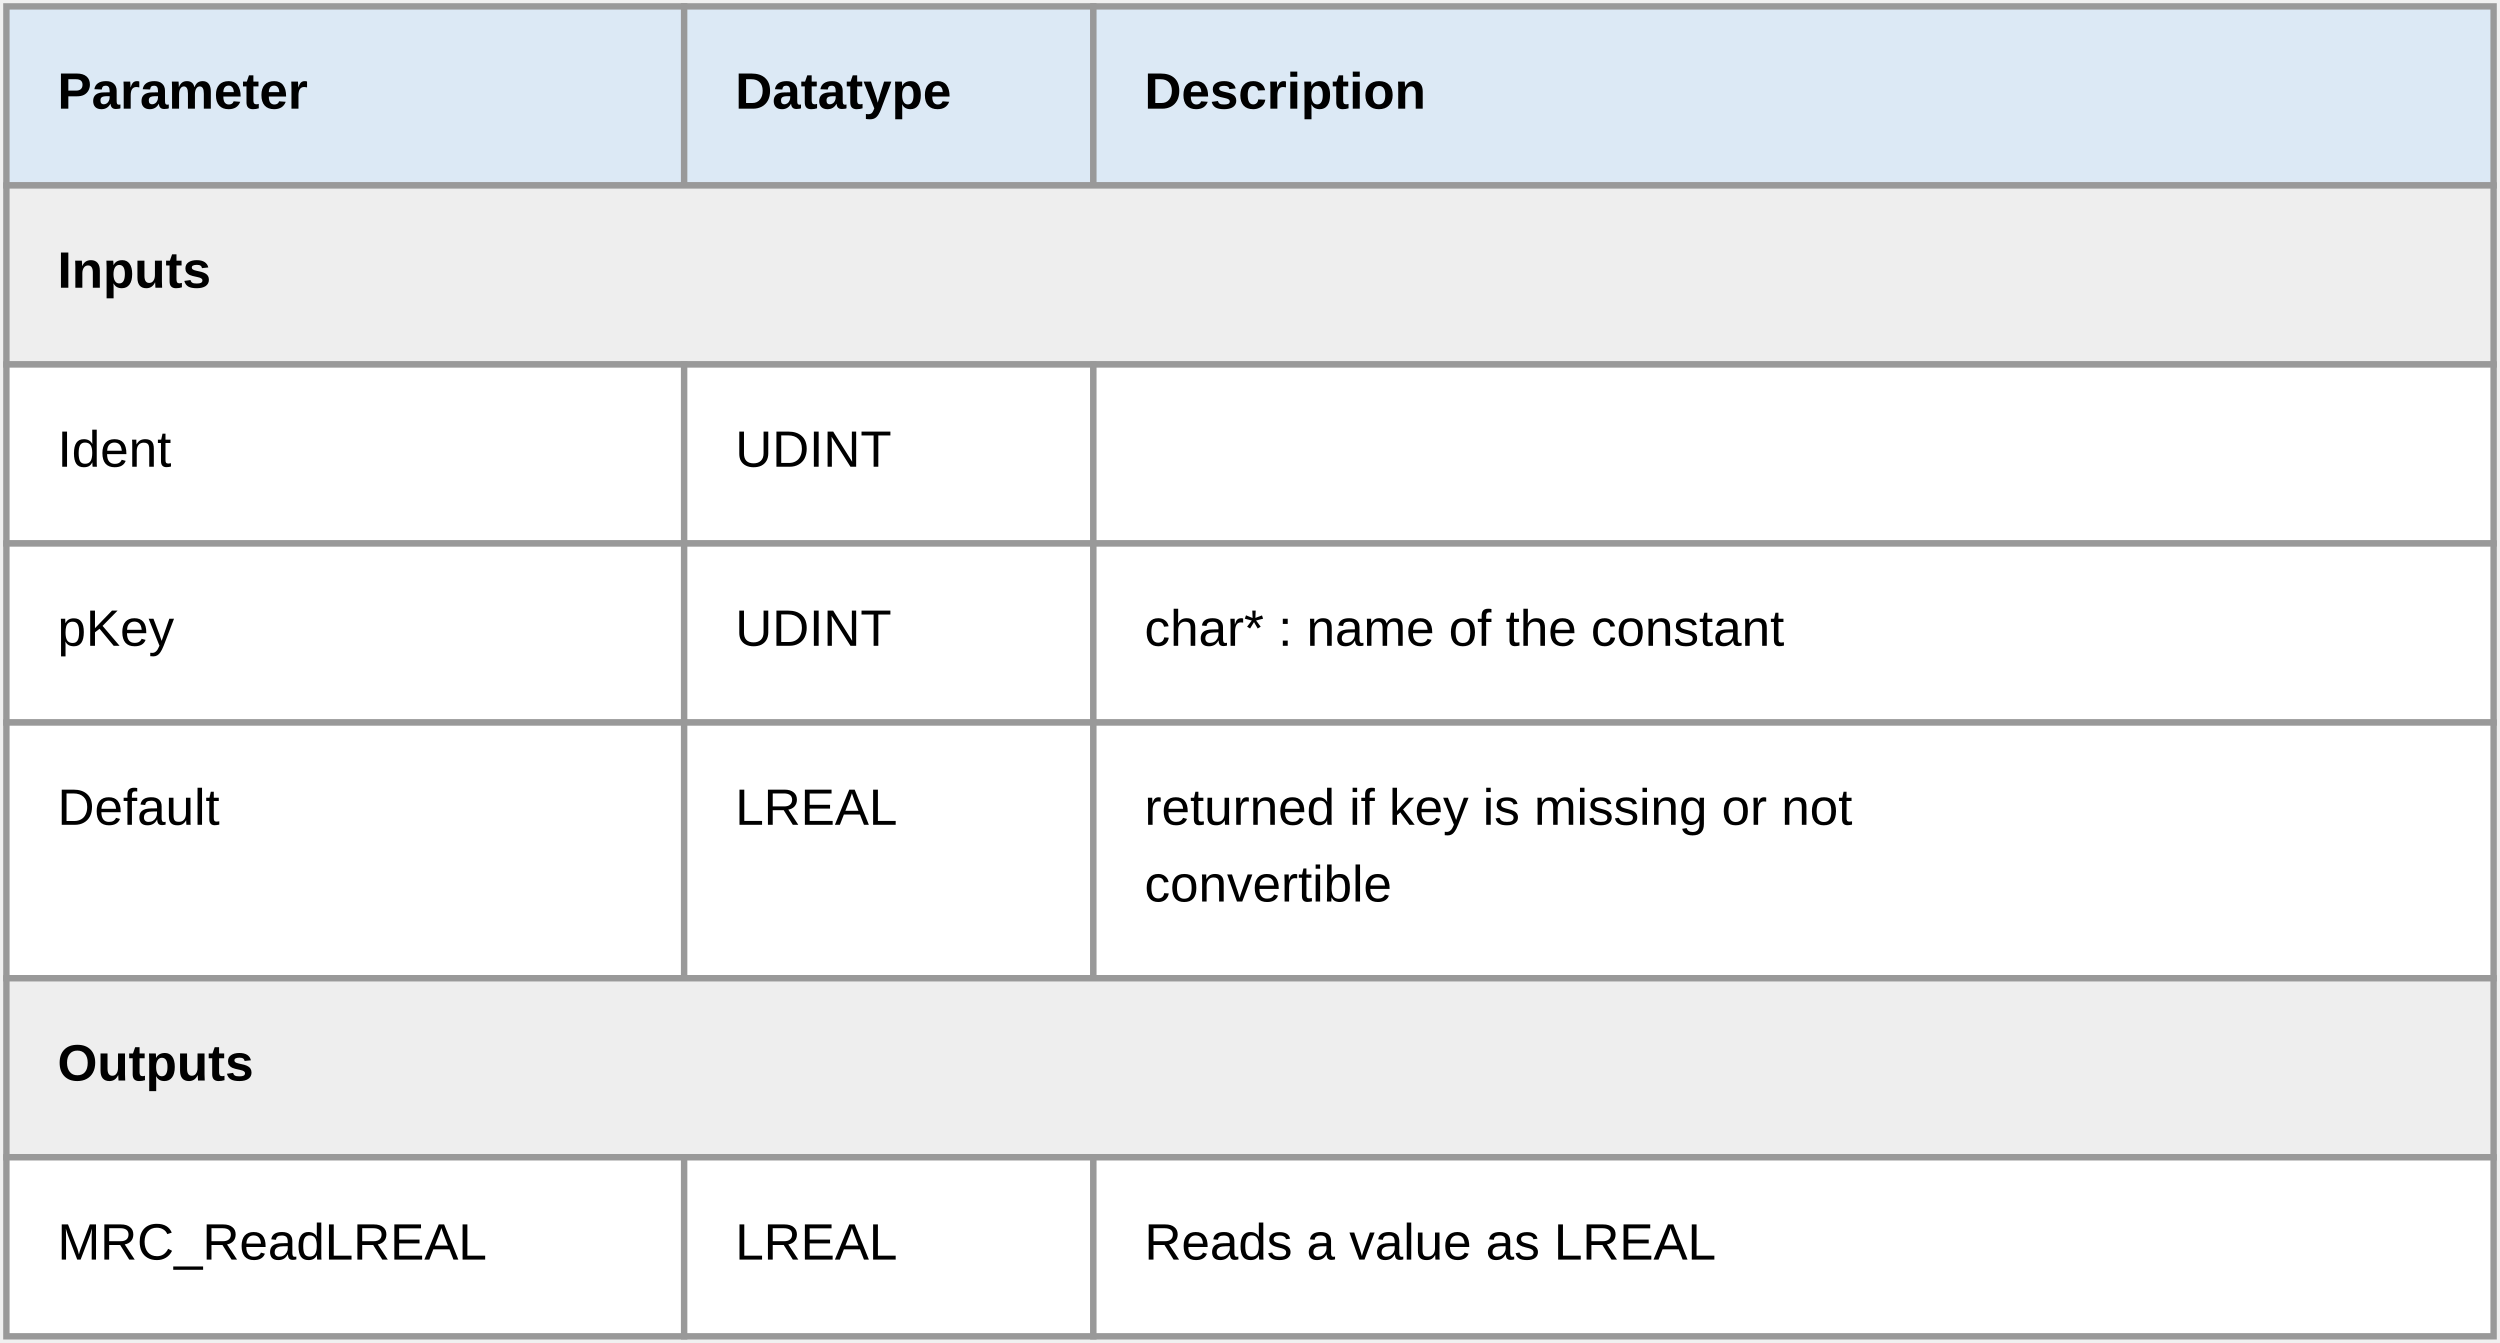
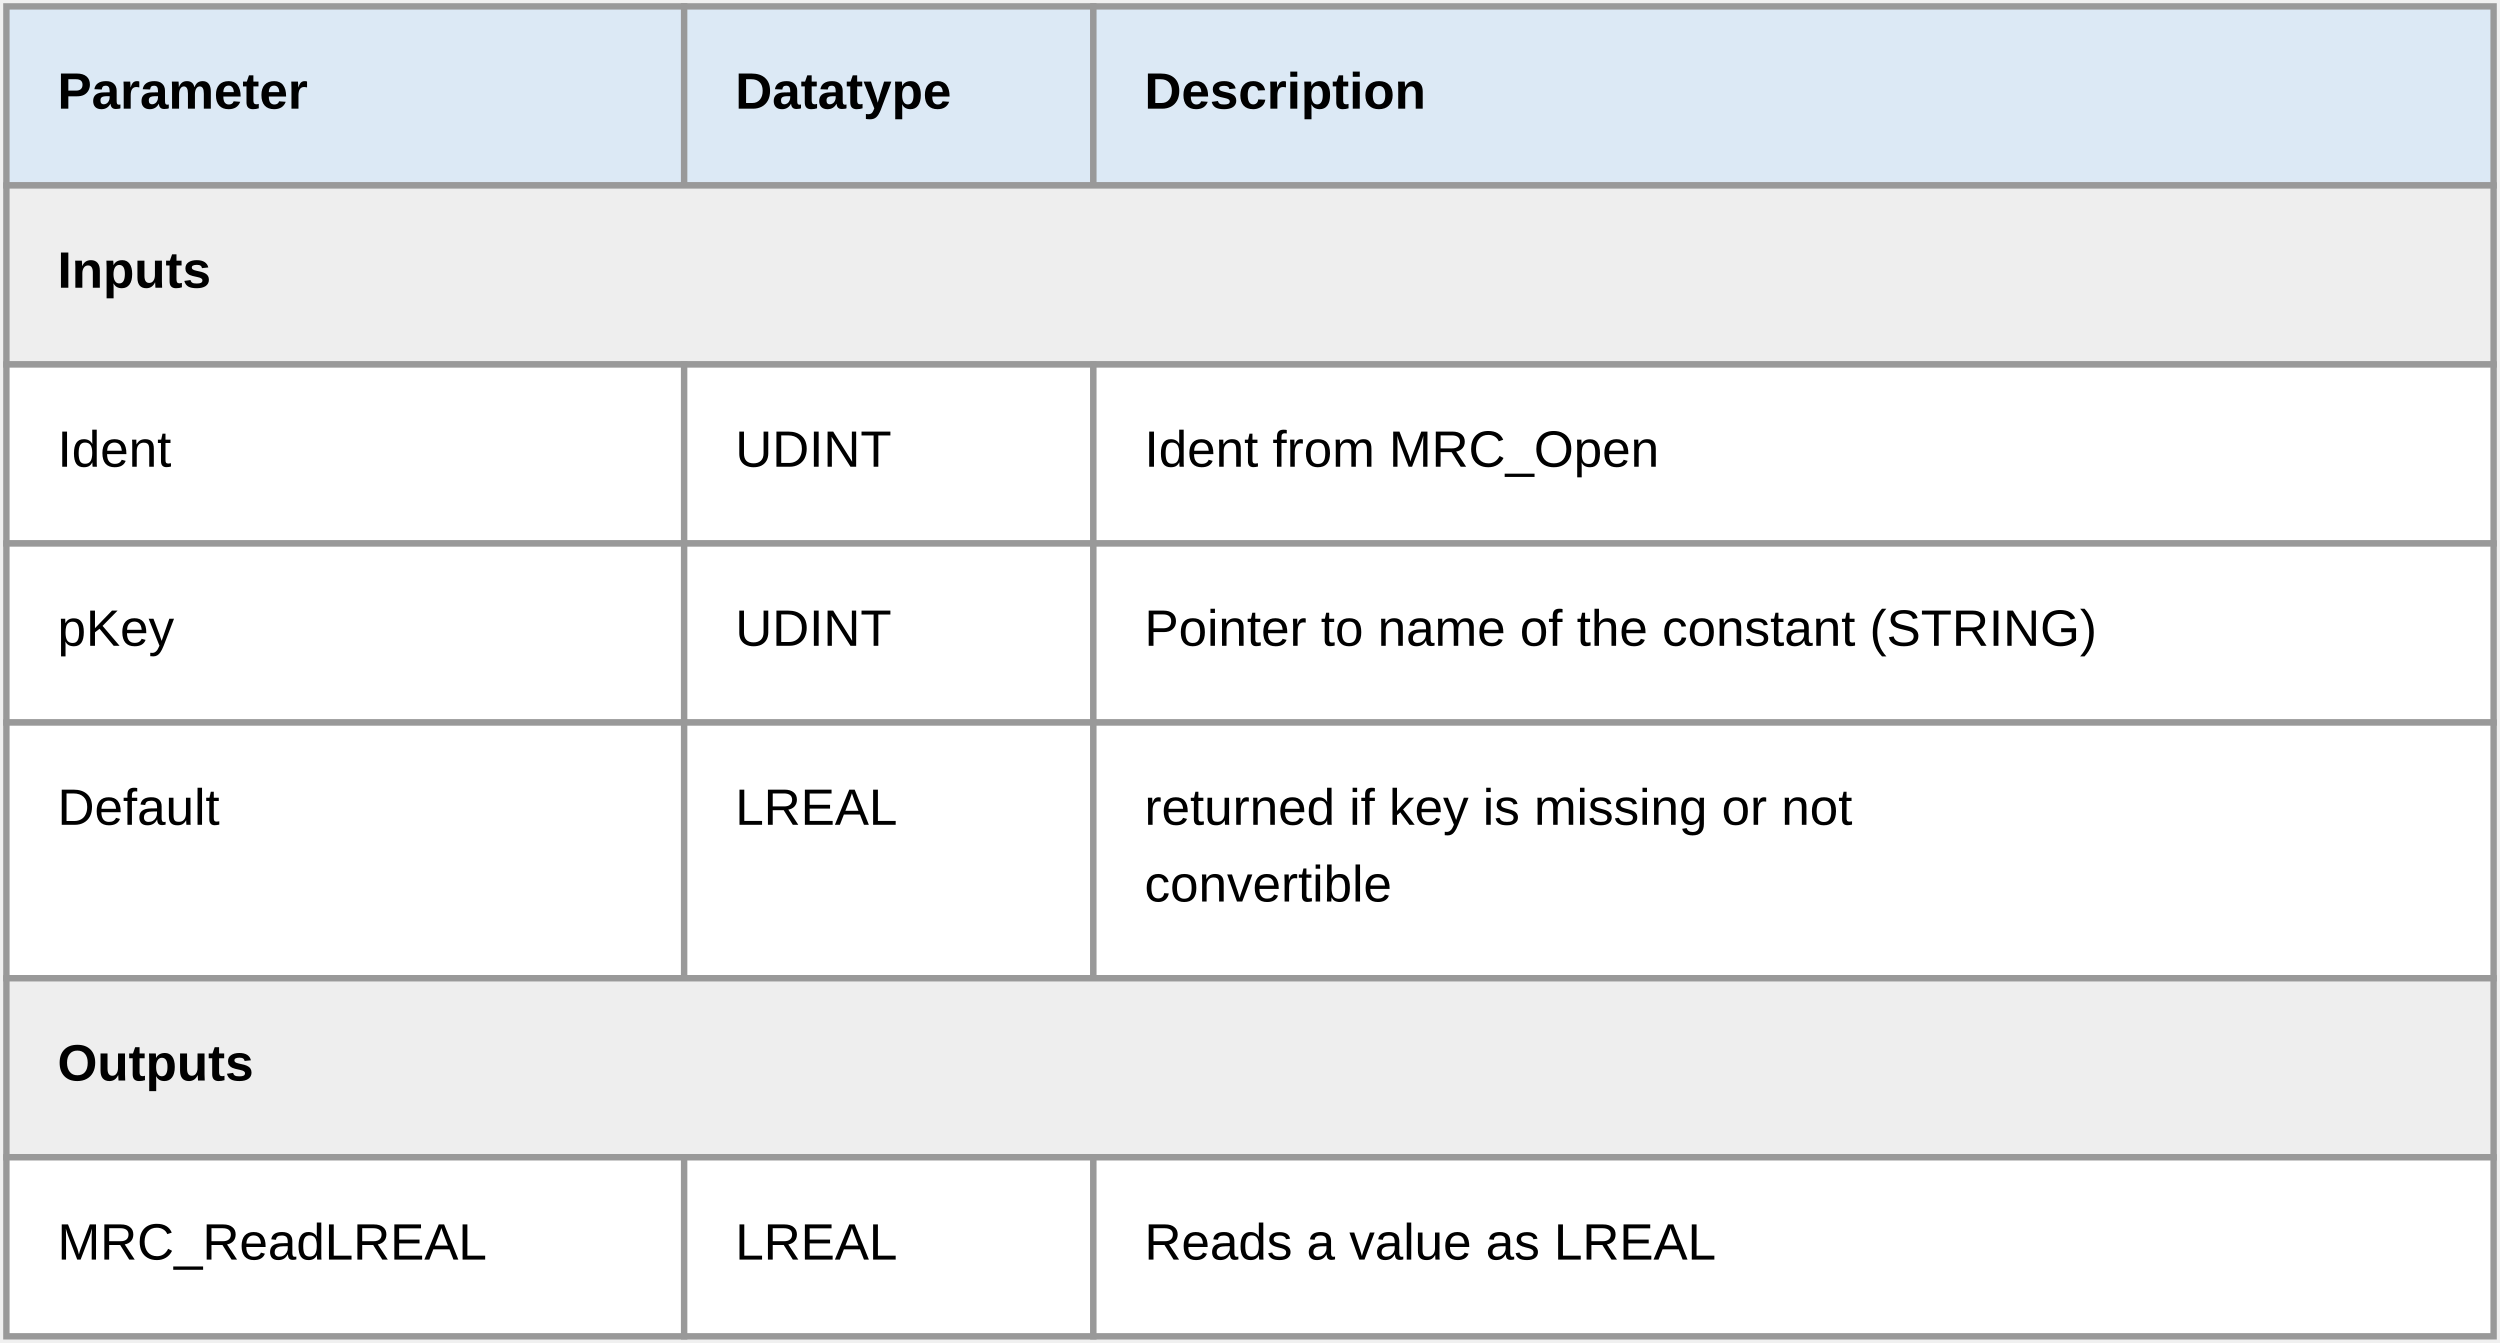
<svg xmlns="http://www.w3.org/2000/svg" width="391px" height="210px" viewBox="0 0 391 210" font-family="Arial" font-size="8">
  <rect x="1" y="1" width="106" height="28" fill="#dce9f5" stroke="#999999" />
  <text font-weight="bold" fill="#000000">
    <tspan x="9" y="17">Parameter</tspan>
  </text>
  <rect x="107" y="1" width="64" height="28" fill="#dce9f5" stroke="#999999" />
  <text font-weight="bold" fill="#000000">
    <tspan x="115" y="17">Datatype</tspan>
  </text>
  <rect x="171" y="1" width="219" height="28" fill="#dce9f5" stroke="#999999" />
  <text font-weight="bold" fill="#000000">
    <tspan x="179" y="17">Description</tspan>
  </text>
  <rect x="1" y="29" width="389" height="28" fill="#eeeeee" stroke="#999999" />
  <text font-weight="bold" fill="#000000">
    <tspan x="9" y="45">Inputs</tspan>
  </text>
  <rect x="1" y="57" width="106" height="28" fill="#ffffff" stroke="#999999" />
  <text font-weight="normal" fill="#000000">
    <tspan x="9" y="73">Ident</tspan>
  </text>
  <rect x="107" y="57" width="64" height="28" fill="#ffffff" stroke="#999999" />
  <text font-weight="normal" fill="#000000">
    <tspan x="115" y="73">UDINT</tspan>
  </text>
  <rect x="171" y="57" width="219" height="28" fill="#ffffff" stroke="#999999" />
  <text font-weight="normal" fill="#000000">
-     <tspan x="179" y="73" />
+     <tspan x="179" y="73">Ident from MRC_Open</tspan>
  </text>
  <rect x="1" y="85" width="106" height="28" fill="#ffffff" stroke="#999999" />
  <text font-weight="normal" fill="#000000">
    <tspan x="9" y="101">pKey</tspan>
  </text>
  <rect x="107" y="85" width="64" height="28" fill="#ffffff" stroke="#999999" />
  <text font-weight="normal" fill="#000000">
    <tspan x="115" y="101">UDINT</tspan>
  </text>
  <rect x="171" y="85" width="219" height="28" fill="#ffffff" stroke="#999999" />
  <text font-weight="normal" fill="#000000">
-     <tspan x="179" y="101">char* : name of the constant</tspan>
+     <tspan x="179" y="101">Pointer to name of the constant (STRING)</tspan>
  </text>
  <rect x="1" y="113" width="106" height="40" fill="#ffffff" stroke="#999999" />
  <text font-weight="normal" fill="#000000">
    <tspan x="9" y="129">Default</tspan>
  </text>
  <rect x="107" y="113" width="64" height="40" fill="#ffffff" stroke="#999999" />
  <text font-weight="normal" fill="#000000">
    <tspan x="115" y="129">LREAL</tspan>
  </text>
  <rect x="171" y="113" width="219" height="40" fill="#ffffff" stroke="#999999" />
  <text font-weight="normal" fill="#000000">
    <tspan x="179" y="129">returned if key is missing or not</tspan>
    <tspan x="179" y="141">convertible</tspan>
  </text>
  <rect x="1" y="153" width="389" height="28" fill="#eeeeee" stroke="#999999" />
  <text font-weight="bold" fill="#000000">
    <tspan x="9" y="169">Outputs</tspan>
  </text>
  <rect x="1" y="181" width="106" height="28" fill="#ffffff" stroke="#999999" />
  <text font-weight="normal" fill="#000000">
    <tspan x="9" y="197">MRC_ReadLREAL</tspan>
  </text>
  <rect x="107" y="181" width="64" height="28" fill="#ffffff" stroke="#999999" />
  <text font-weight="normal" fill="#000000">
    <tspan x="115" y="197">LREAL</tspan>
  </text>
  <rect x="171" y="181" width="219" height="28" fill="#ffffff" stroke="#999999" />
  <text font-weight="normal" fill="#000000">
    <tspan x="179" y="197">Reads a value as LREAL</tspan>
  </text>
</svg>
